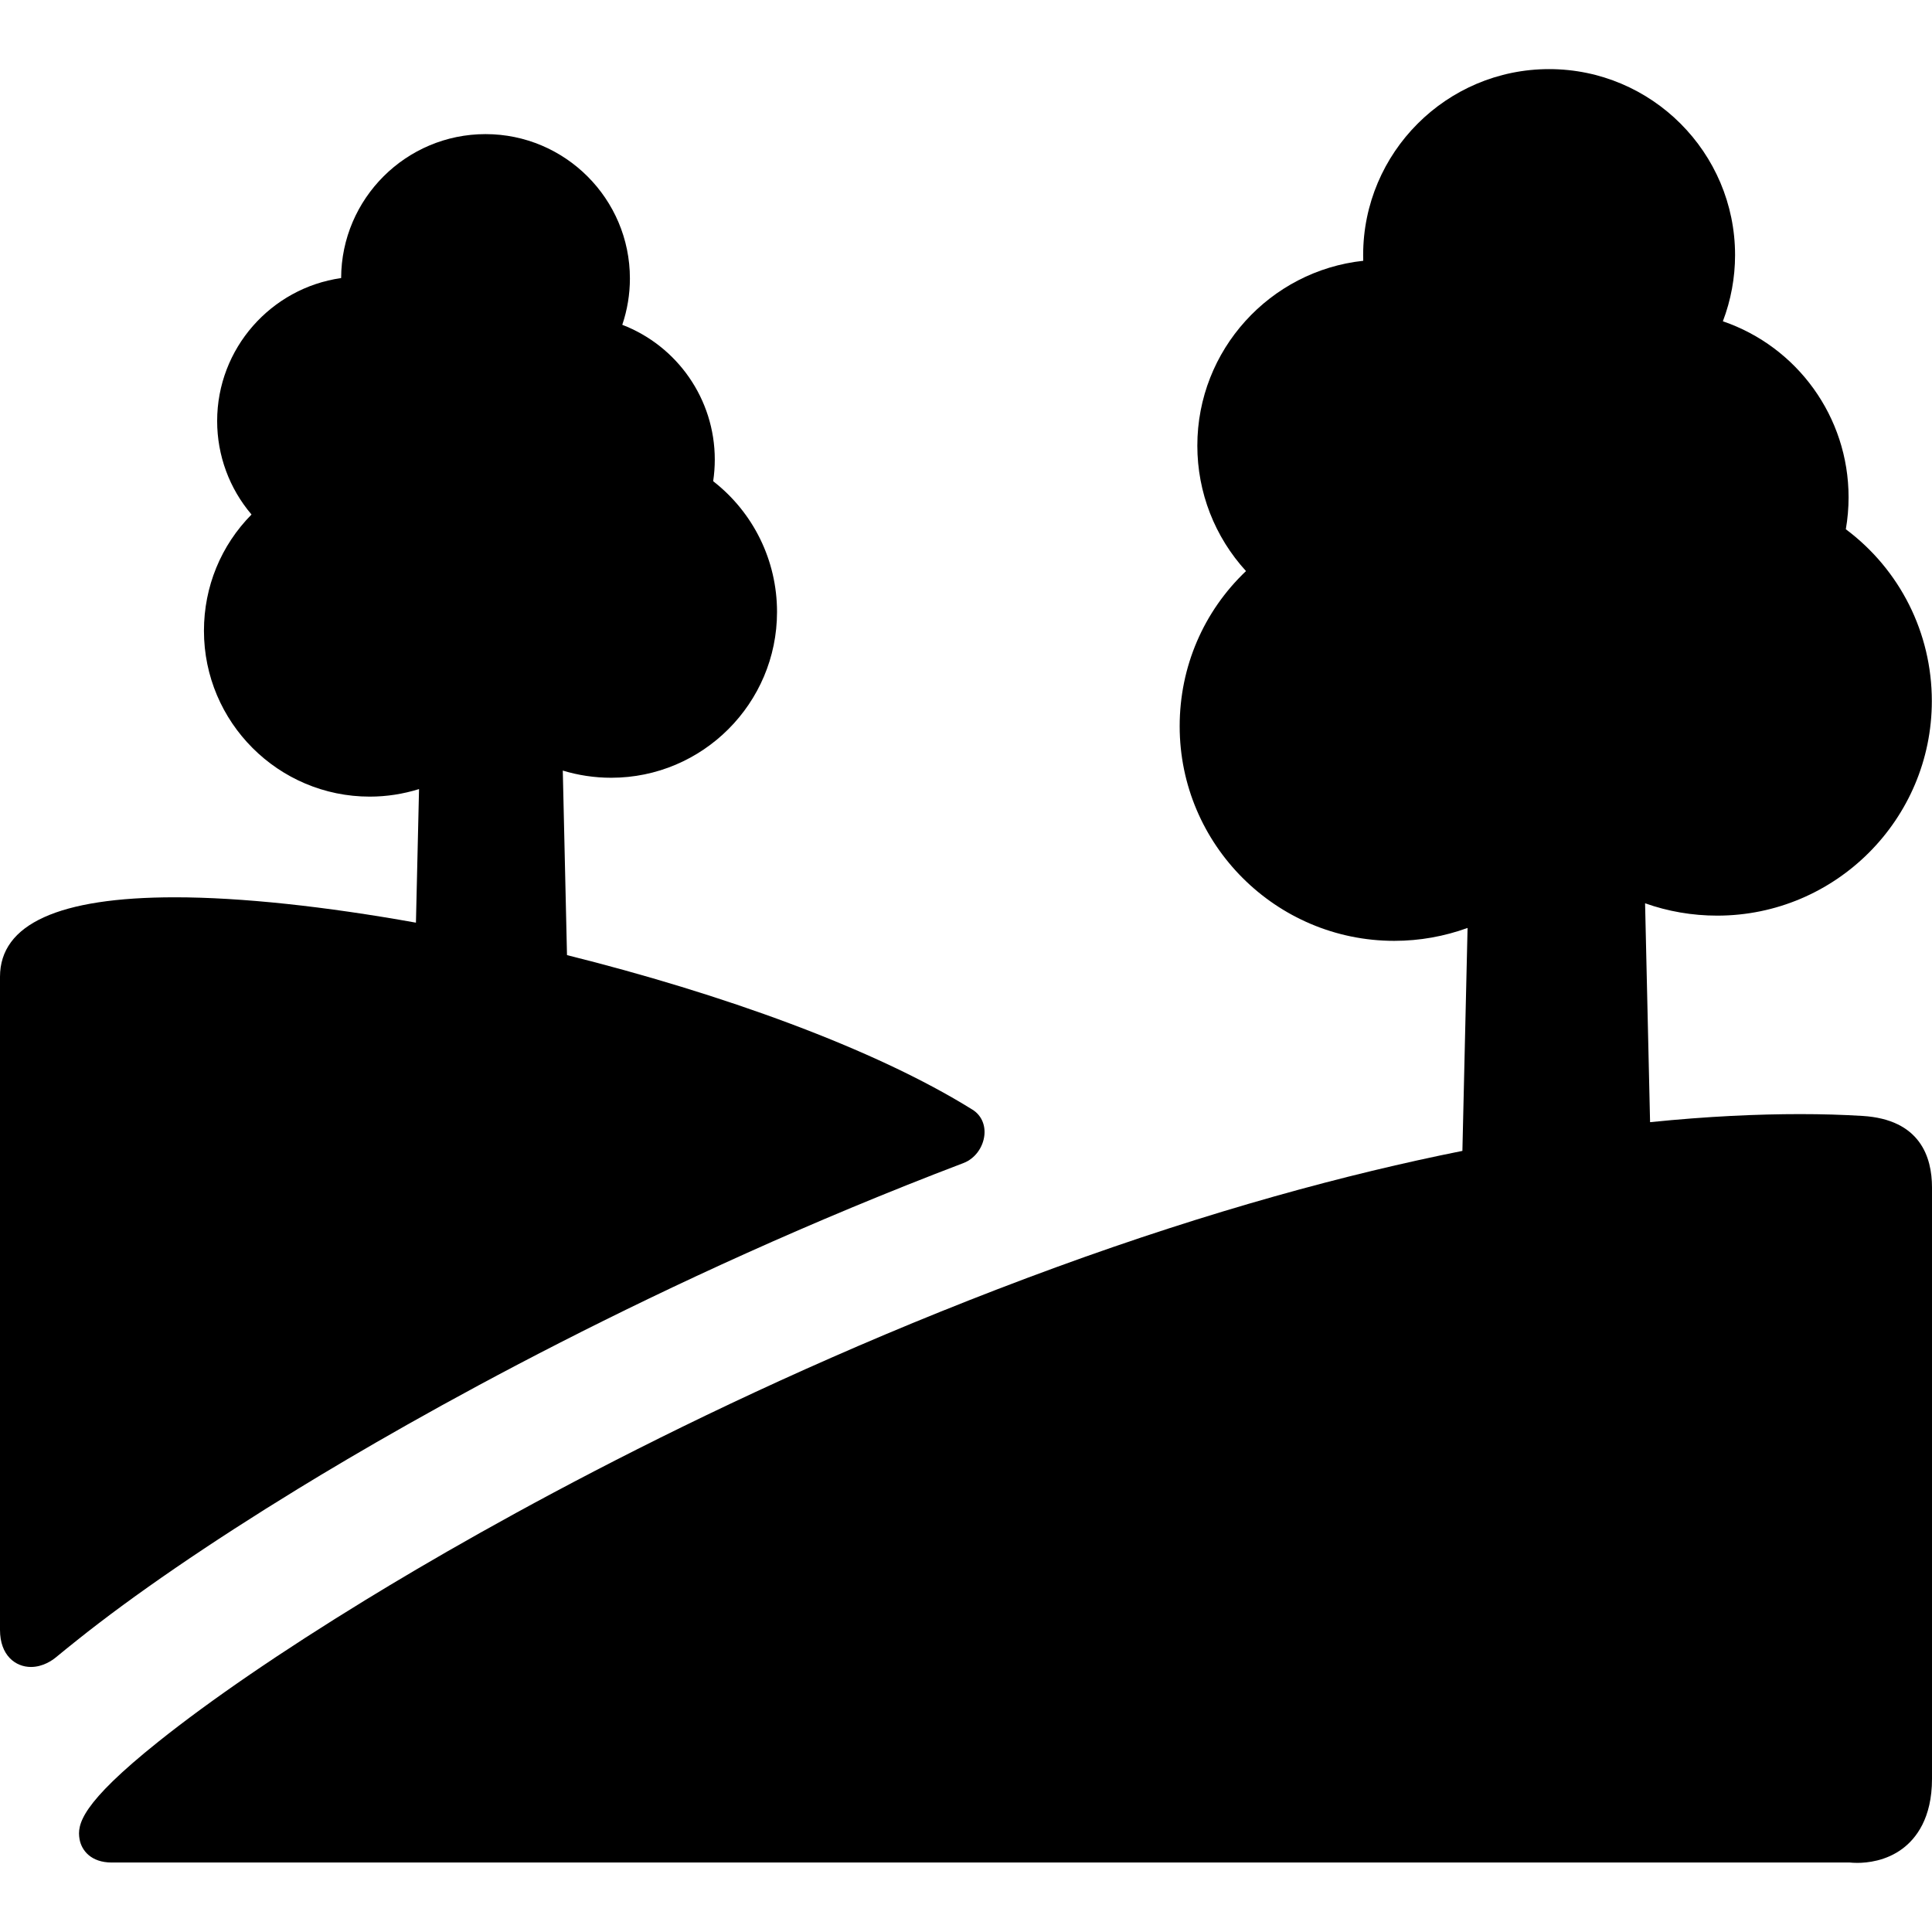
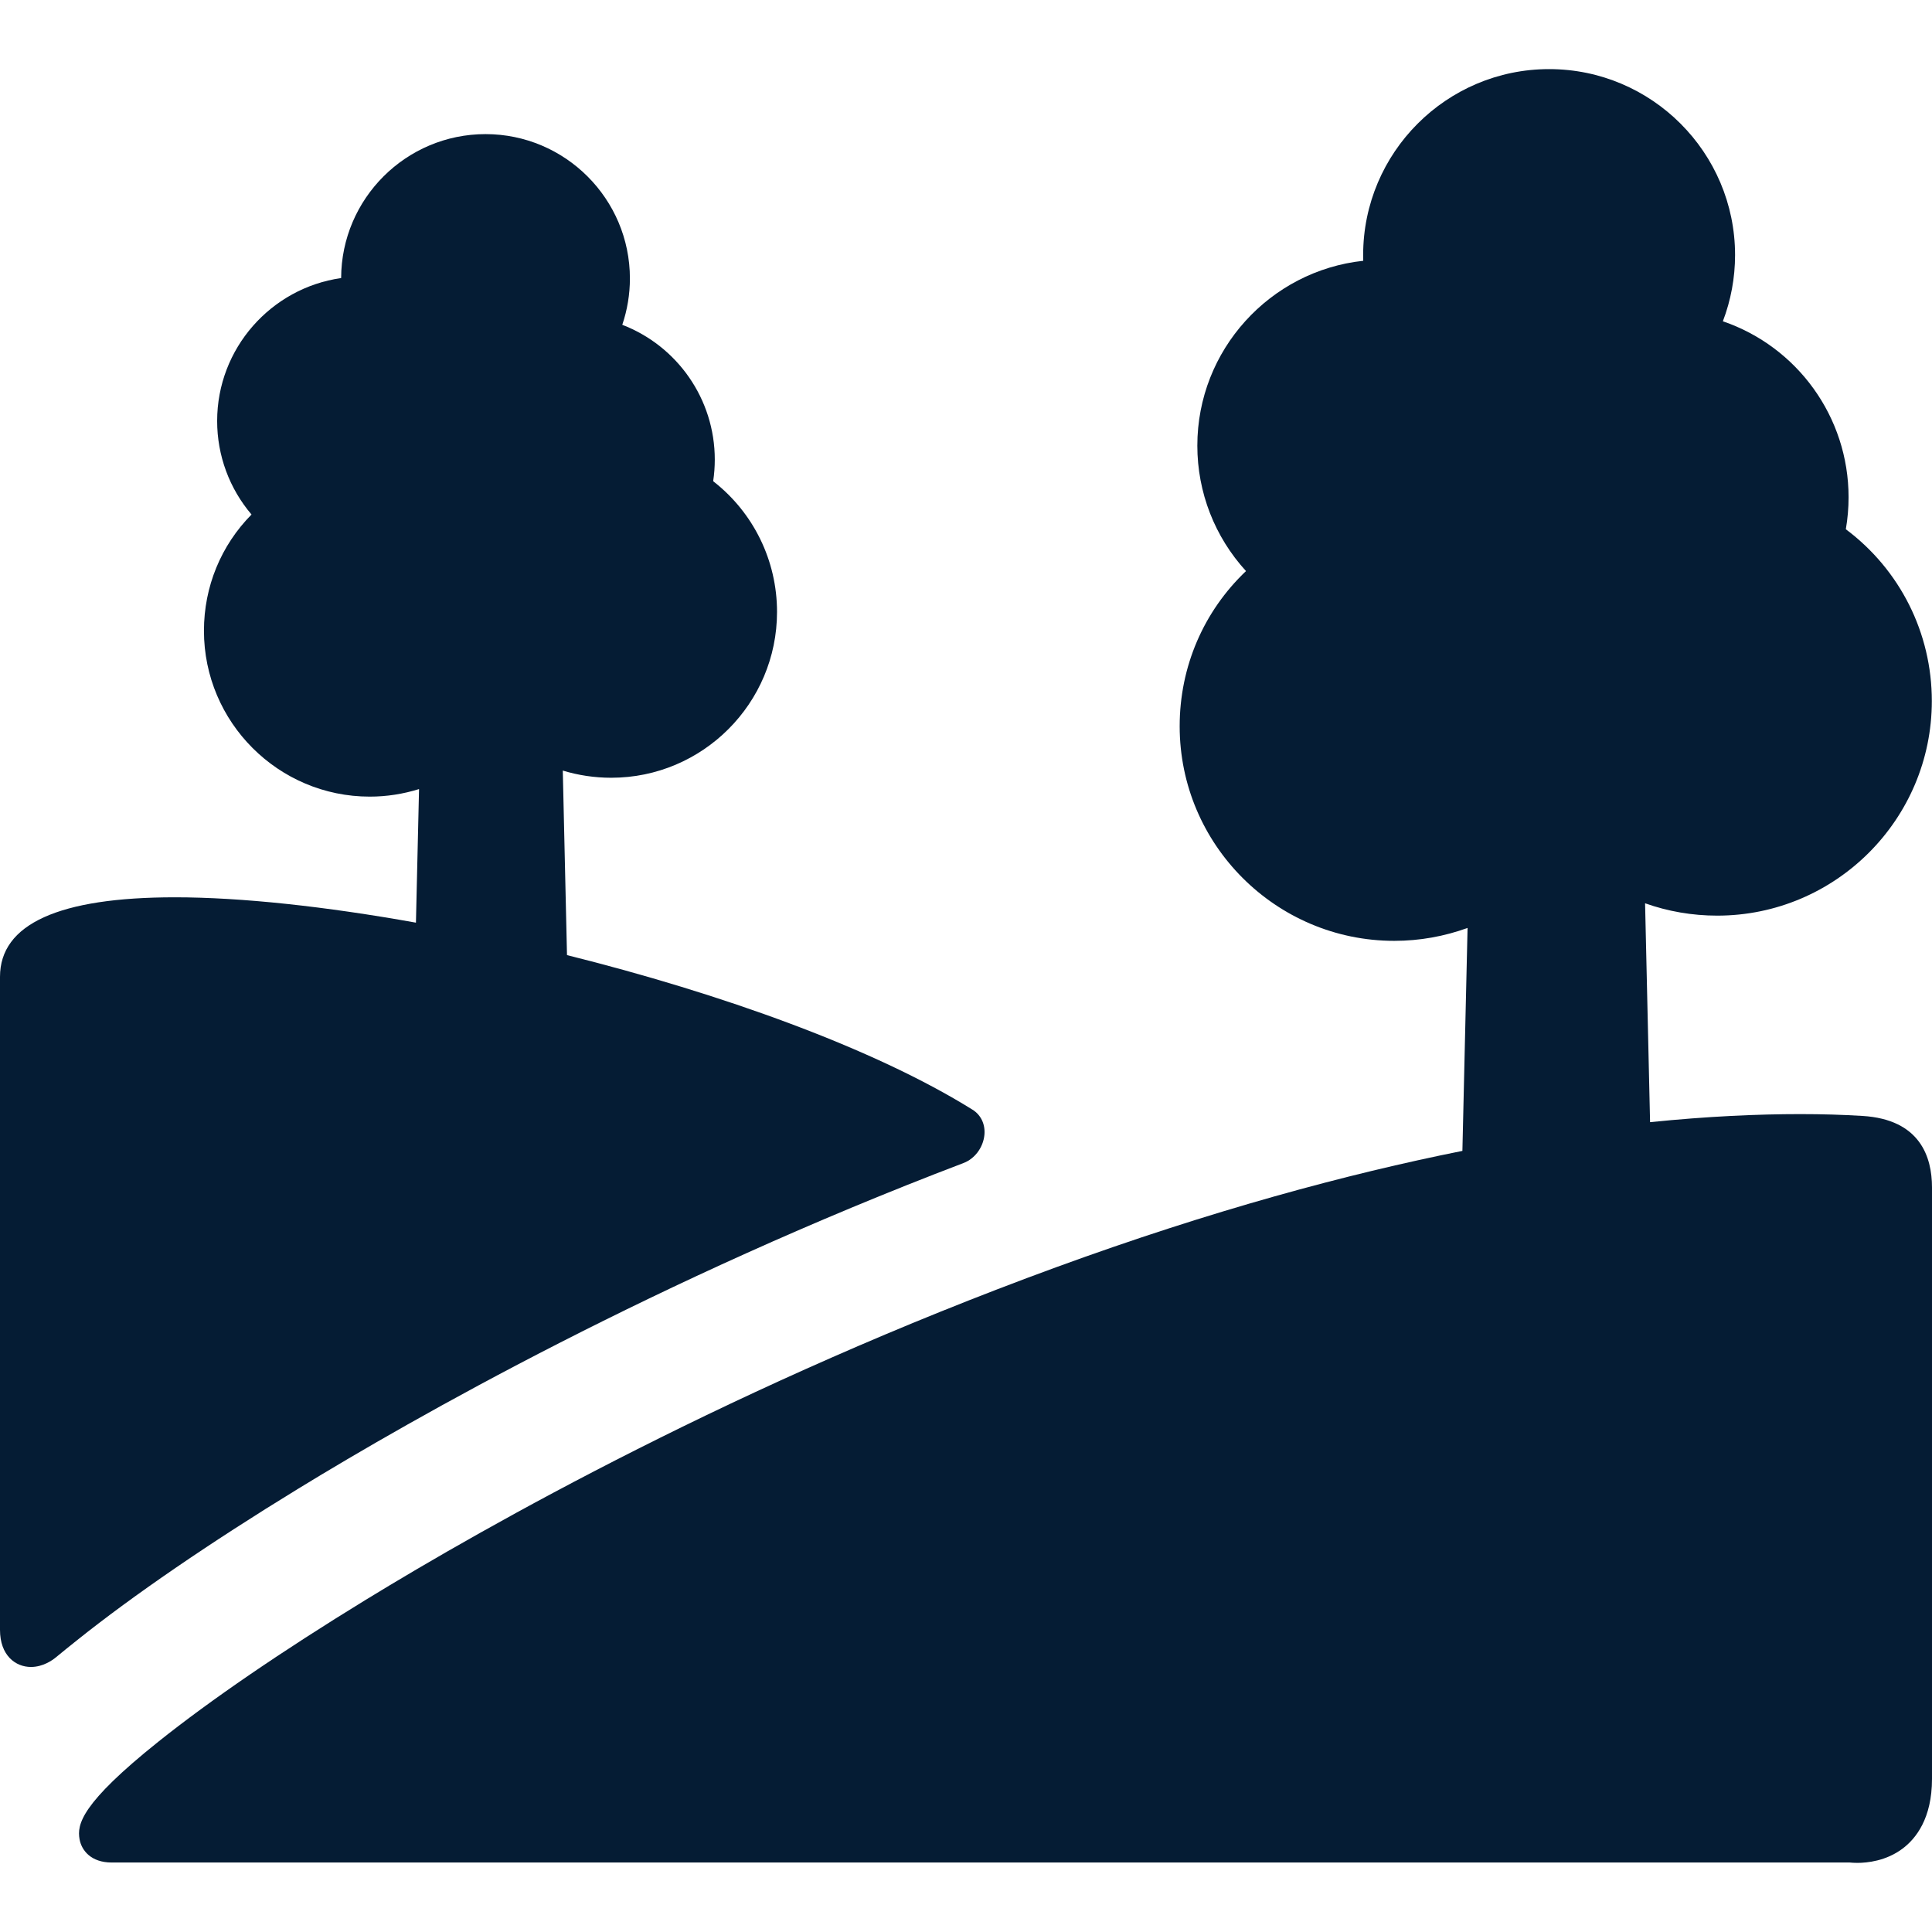
<svg xmlns="http://www.w3.org/2000/svg" version="1.1" x="0px" y="0px" viewBox="0 0 456.33 456.33" style="enable-background:new 0 0 456.33 456.33;" xml:space="preserve">
  <g>
-     <path d="M439.951,263.58c-4.607-0.287-9.578-0.433-14.774-0.433c-9.902,0-21.724,0.505-35.437,1.904l-1.18-51.7   c5.382,1.912,11.125,2.917,17.035,2.917c27.953,0,50.694-22.741,50.694-50.693c0-16.088-7.53-31.008-20.312-40.57   c0.432-2.487,0.649-5.019,0.649-7.56c0-18.993-12.164-35.577-29.692-41.557c1.896-4.976,2.881-10.287,2.881-15.643   c0-24.218-19.703-43.921-43.922-43.921s-43.922,19.703-43.922,43.921c0,0.449,0.007,0.899,0.021,1.352   c-22,2.368-39.187,21.048-39.187,43.667c0,11.056,4.131,21.57,11.495,29.62c-10.021,9.533-15.666,22.602-15.666,36.648   c0,27.952,22.741,50.693,50.694,50.693c5.999,0,11.842-1.065,17.305-3.051l-1.221,52.662   c-27.328,5.471-59.319,14.104-95.919,27.469c-75.005,27.389-134.42,61.001-163.161,78.6c-19.713,12.07-36.631,23.645-48.926,33.472   c-18.343,14.661-19.227,19.578-18.615,23.037c0.472,2.661,2.717,5.506,7.608,5.506h410.543c0.393,0.04,0.997,0.084,1.758,0.084   c2.306,0,6.756-0.436,10.661-3.354c3.179-2.375,6.968-7.163,6.968-16.478V280.462C456.33,273.226,453.488,264.423,439.951,263.58z" />
-     <path d="M227.6,274.693c2.652-1.011,4.627-3.674,4.913-6.627c0.24-2.488-0.808-4.716-2.802-5.958   c-23.379-14.569-59.47-27.452-95.788-36.515l-0.995-43.585c3.653,1.108,7.495,1.695,11.436,1.695   c21.597,0,39.166-17.569,39.166-39.166c0-12.172-5.579-23.479-15.083-30.88c0.254-1.687,0.382-3.395,0.382-5.108   c0-14.308-8.892-26.854-21.851-31.83c1.188-3.51,1.803-7.211,1.803-10.938c0-18.804-15.299-34.103-34.103-34.103   c-18.77,0-34.047,15.243-34.103,34C64.043,68.025,51.29,82.272,51.29,99.442c0,8.172,2.907,15.963,8.119,22.085   c-7.199,7.282-11.237,17.024-11.237,27.466c0,21.597,17.569,39.166,39.166,39.166c4.008,0,7.921-0.625,11.637-1.783l-0.732,31.553   c-21.356-3.833-41.266-5.991-56.917-5.991C13.904,211.938,0,218.257,0,230.718v154.241c0,6.059,3.671,8.771,7.31,8.771   c2.843,0,5.076-1.597,5.903-2.281c1.746-1.446,3.429-2.791,5.02-4.063c13.273-10.609,31.276-22.945,52.063-35.673   C97.934,334.79,155.122,302.281,227.6,274.693z" />
+     <path fill="#051C34" d="M439.951,263.58c-4.607-0.287-9.578-0.433-14.774-0.433c-9.902,0-21.724,0.505-35.437,1.904l-1.18-51.7   c5.382,1.912,11.125,2.917,17.035,2.917c27.953,0,50.694-22.741,50.694-50.693c0-16.088-7.53-31.008-20.312-40.57   c0.432-2.487,0.649-5.019,0.649-7.56c0-18.993-12.164-35.577-29.692-41.557c1.896-4.976,2.881-10.287,2.881-15.643   c0-24.218-19.703-43.921-43.922-43.921s-43.922,19.703-43.922,43.921c0,0.449,0.007,0.899,0.021,1.352   c-22,2.368-39.187,21.048-39.187,43.667c0,11.056,4.131,21.57,11.495,29.62c-10.021,9.533-15.666,22.602-15.666,36.648   c0,27.952,22.741,50.693,50.694,50.693c5.999,0,11.842-1.065,17.305-3.051l-1.221,52.662   c-27.328,5.471-59.319,14.104-95.919,27.469c-75.005,27.389-134.42,61.001-163.161,78.6c-19.713,12.07-36.631,23.645-48.926,33.472   c-18.343,14.661-19.227,19.578-18.615,23.037c0.472,2.661,2.717,5.506,7.608,5.506h410.543c0.393,0.04,0.997,0.084,1.758,0.084   c2.306,0,6.756-0.436,10.661-3.354c3.179-2.375,6.968-7.163,6.968-16.478V280.462C456.33,273.226,453.488,264.423,439.951,263.58z" />
+     <path fill="#051C34" d="M227.6,274.693c2.652-1.011,4.627-3.674,4.913-6.627c0.24-2.488-0.808-4.716-2.802-5.958   c-23.379-14.569-59.47-27.452-95.788-36.515l-0.995-43.585c3.653,1.108,7.495,1.695,11.436,1.695   c21.597,0,39.166-17.569,39.166-39.166c0-12.172-5.579-23.479-15.083-30.88c0.254-1.687,0.382-3.395,0.382-5.108   c0-14.308-8.892-26.854-21.851-31.83c1.188-3.51,1.803-7.211,1.803-10.938c0-18.804-15.299-34.103-34.103-34.103   c-18.77,0-34.047,15.243-34.103,34C64.043,68.025,51.29,82.272,51.29,99.442c0,8.172,2.907,15.963,8.119,22.085   c-7.199,7.282-11.237,17.024-11.237,27.466c0,21.597,17.569,39.166,39.166,39.166c4.008,0,7.921-0.625,11.637-1.783l-0.732,31.553   c-21.356-3.833-41.266-5.991-56.917-5.991C13.904,211.938,0,218.257,0,230.718v154.241c0,6.059,3.671,8.771,7.31,8.771   c2.843,0,5.076-1.597,5.903-2.281c1.746-1.446,3.429-2.791,5.02-4.063c13.273-10.609,31.276-22.945,52.063-35.673   C97.934,334.79,155.122,302.281,227.6,274.693z" />
  </g>
  <g>
</g>
  <g>
</g>
  <g>
</g>
  <g>
</g>
  <g>
</g>
  <g>
</g>
  <g>
</g>
  <g>
</g>
  <g>
</g>
  <g>
</g>
  <g>
</g>
  <g>
</g>
  <g>
</g>
  <g>
</g>
  <g>
</g>
</svg>
